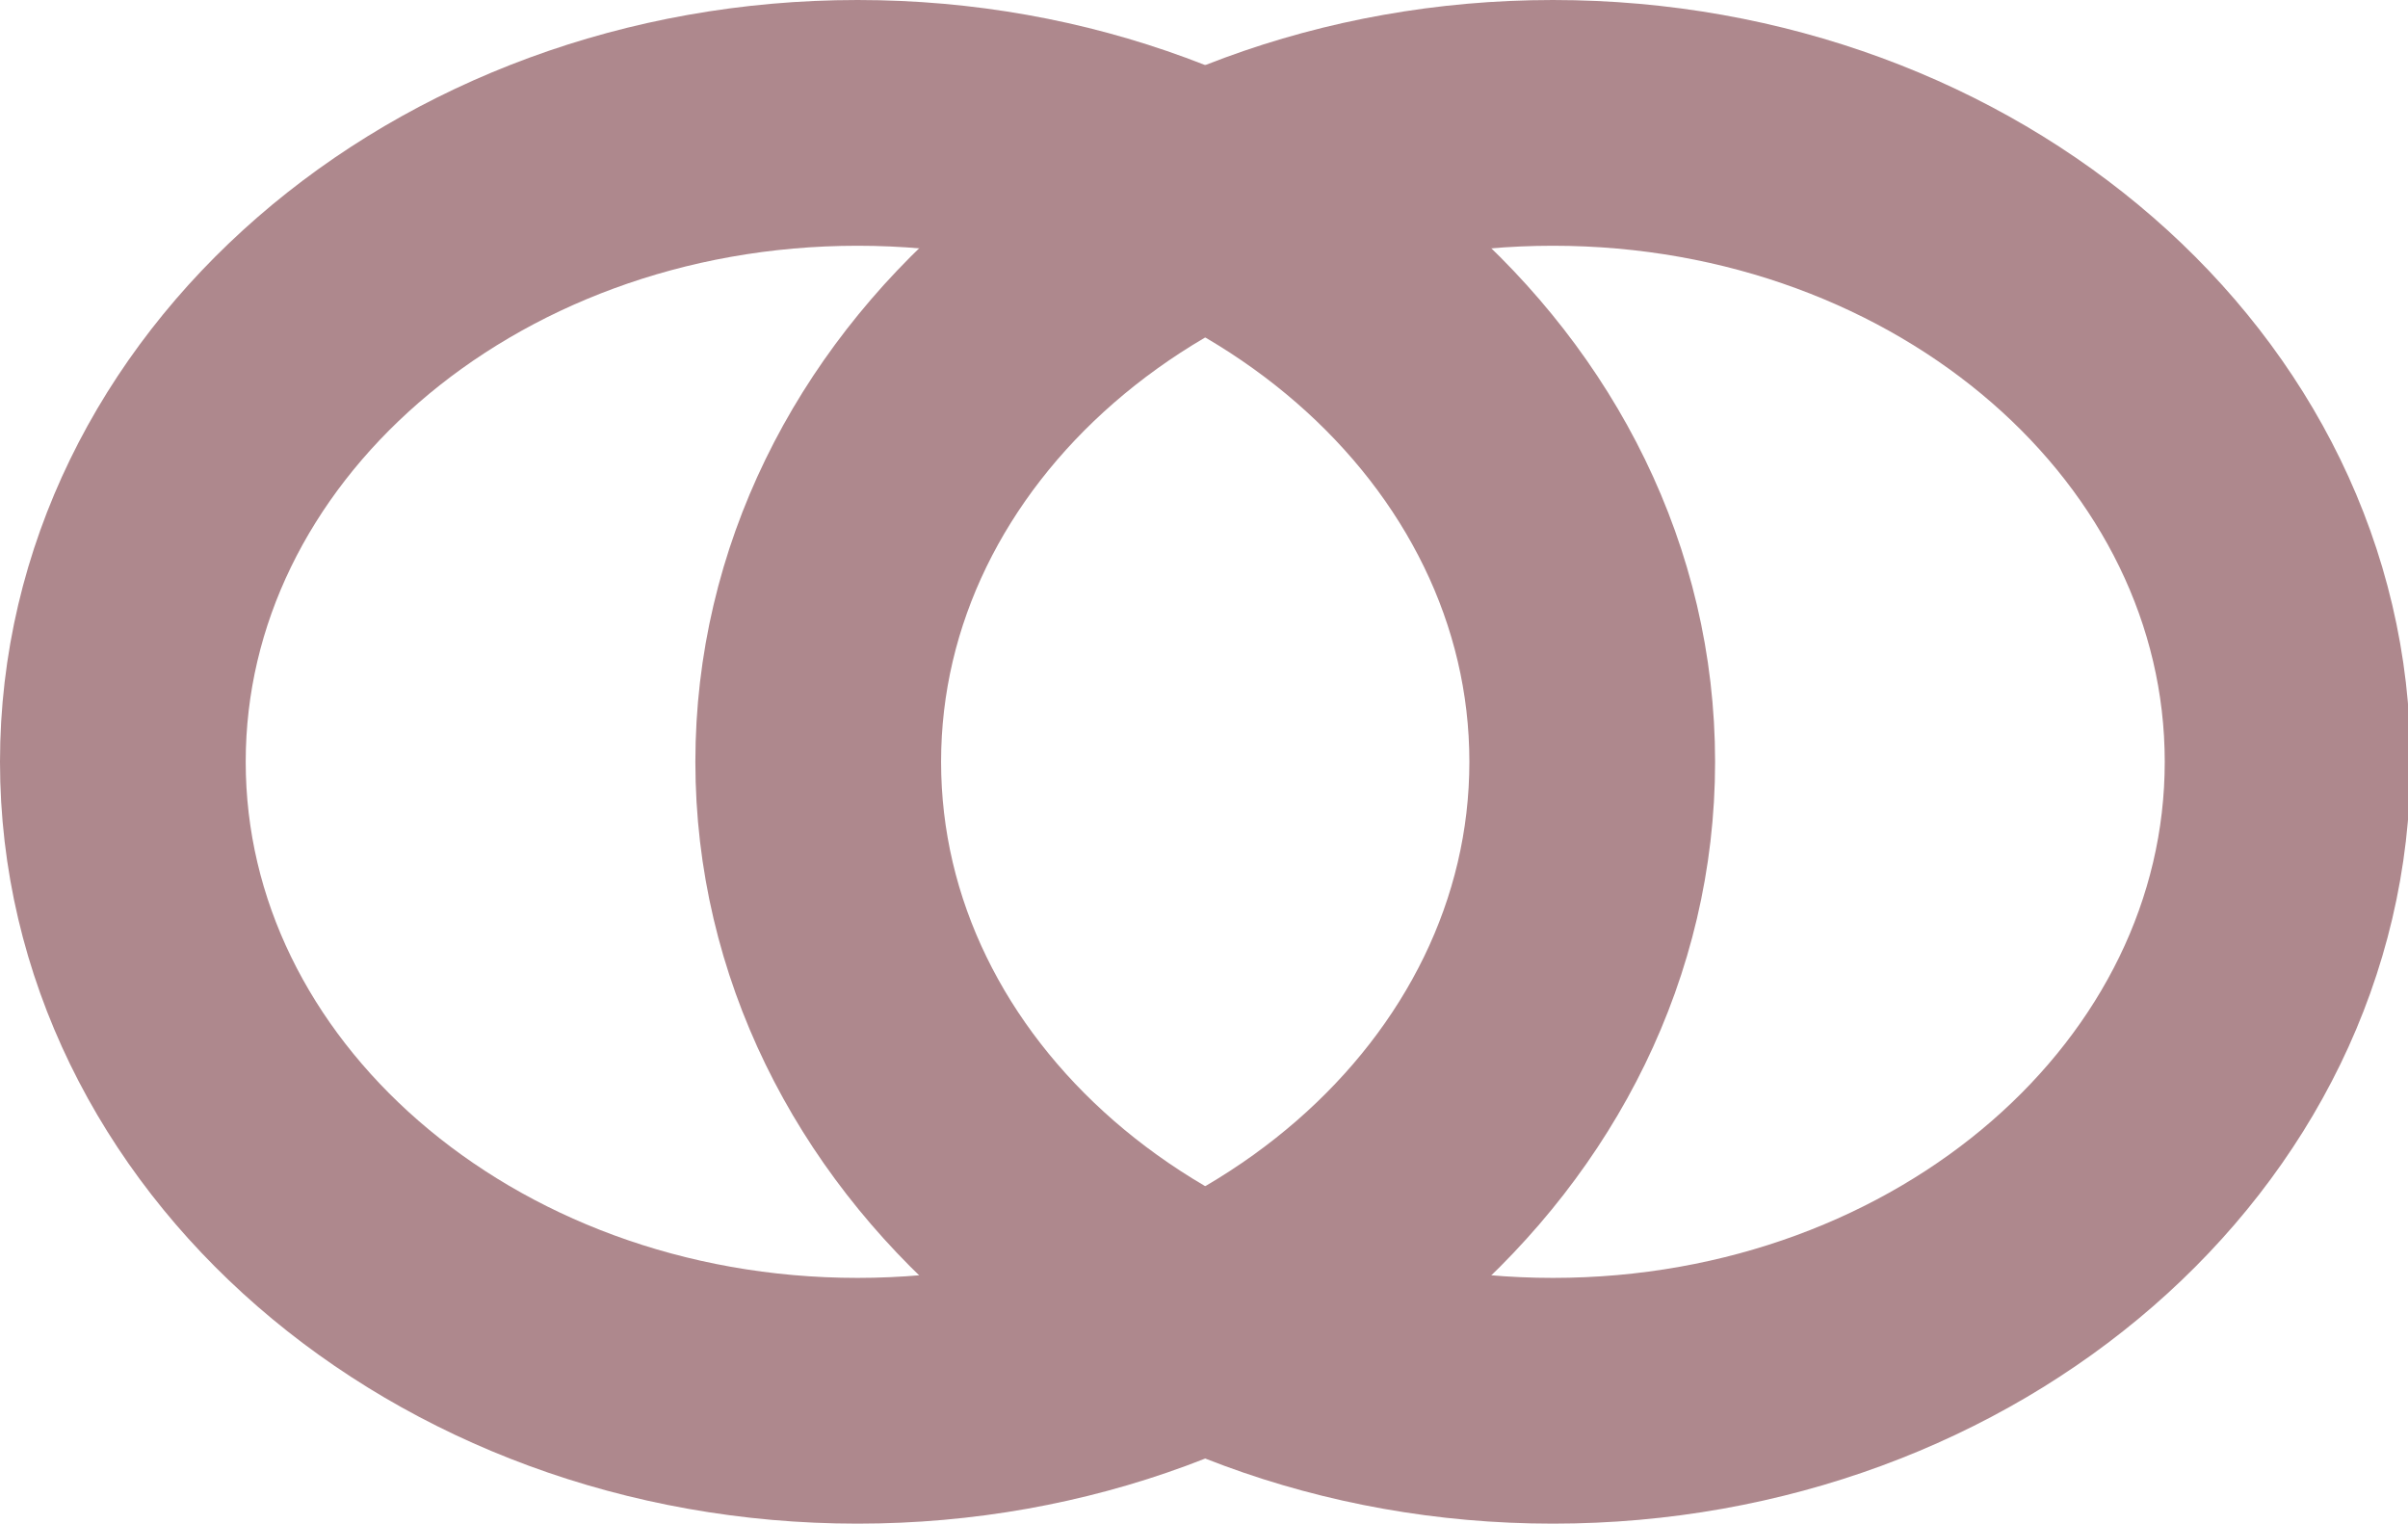
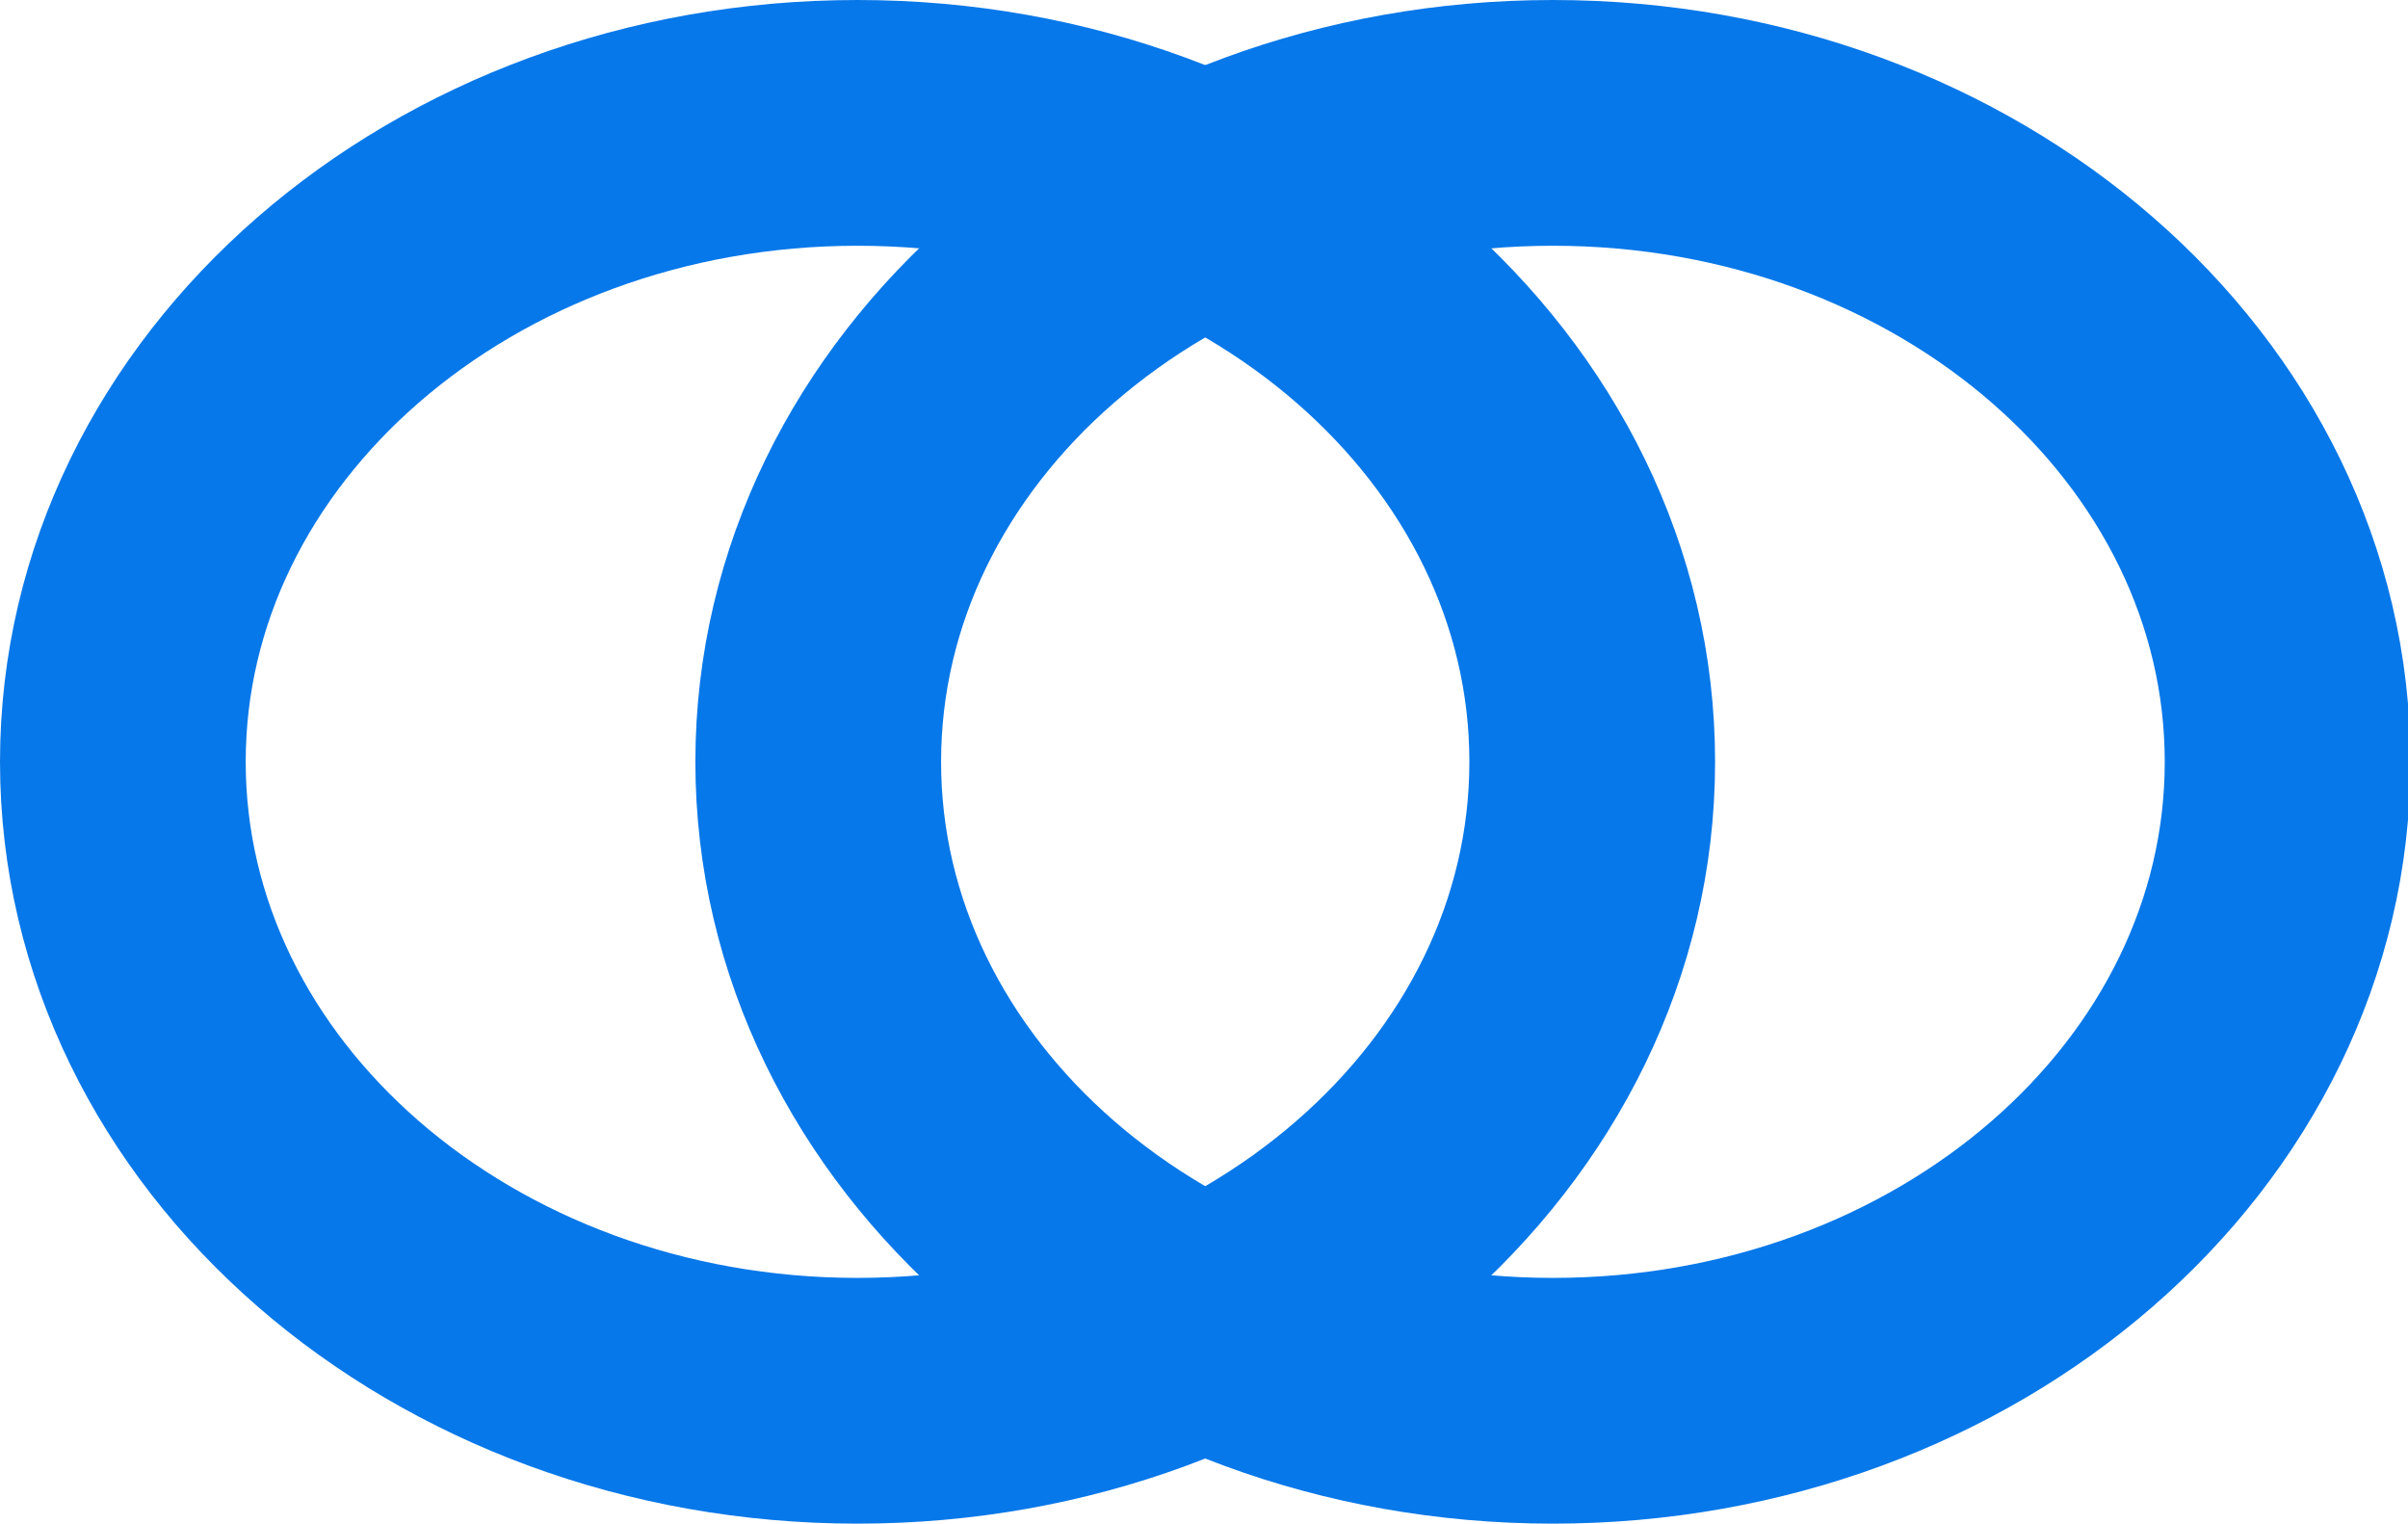
<svg xmlns="http://www.w3.org/2000/svg" id="Warstwa_1" data-name="Warstwa 1" viewBox="0 0 9.8 6.2">
-   <ellipse cx="6.32" cy="3.1" rx="2.99" ry="2.6" fill="none" stroke="#ae888d" stroke-miterlimit="10" />
-   <ellipse cx="3.49" cy="3.1" rx="2.99" ry="2.6" fill="none" stroke="#ae888d" stroke-miterlimit="10" />
+   <ellipse cx="6.32" cy="3.1" rx="2.99" ry="2.6" fill="none" stroke="#0778e9" stroke-miterlimit="10" />
+   <ellipse cx="3.49" cy="3.1" rx="2.99" ry="2.6" fill="none" stroke="#0778e9" stroke-miterlimit="10" />
</svg>
